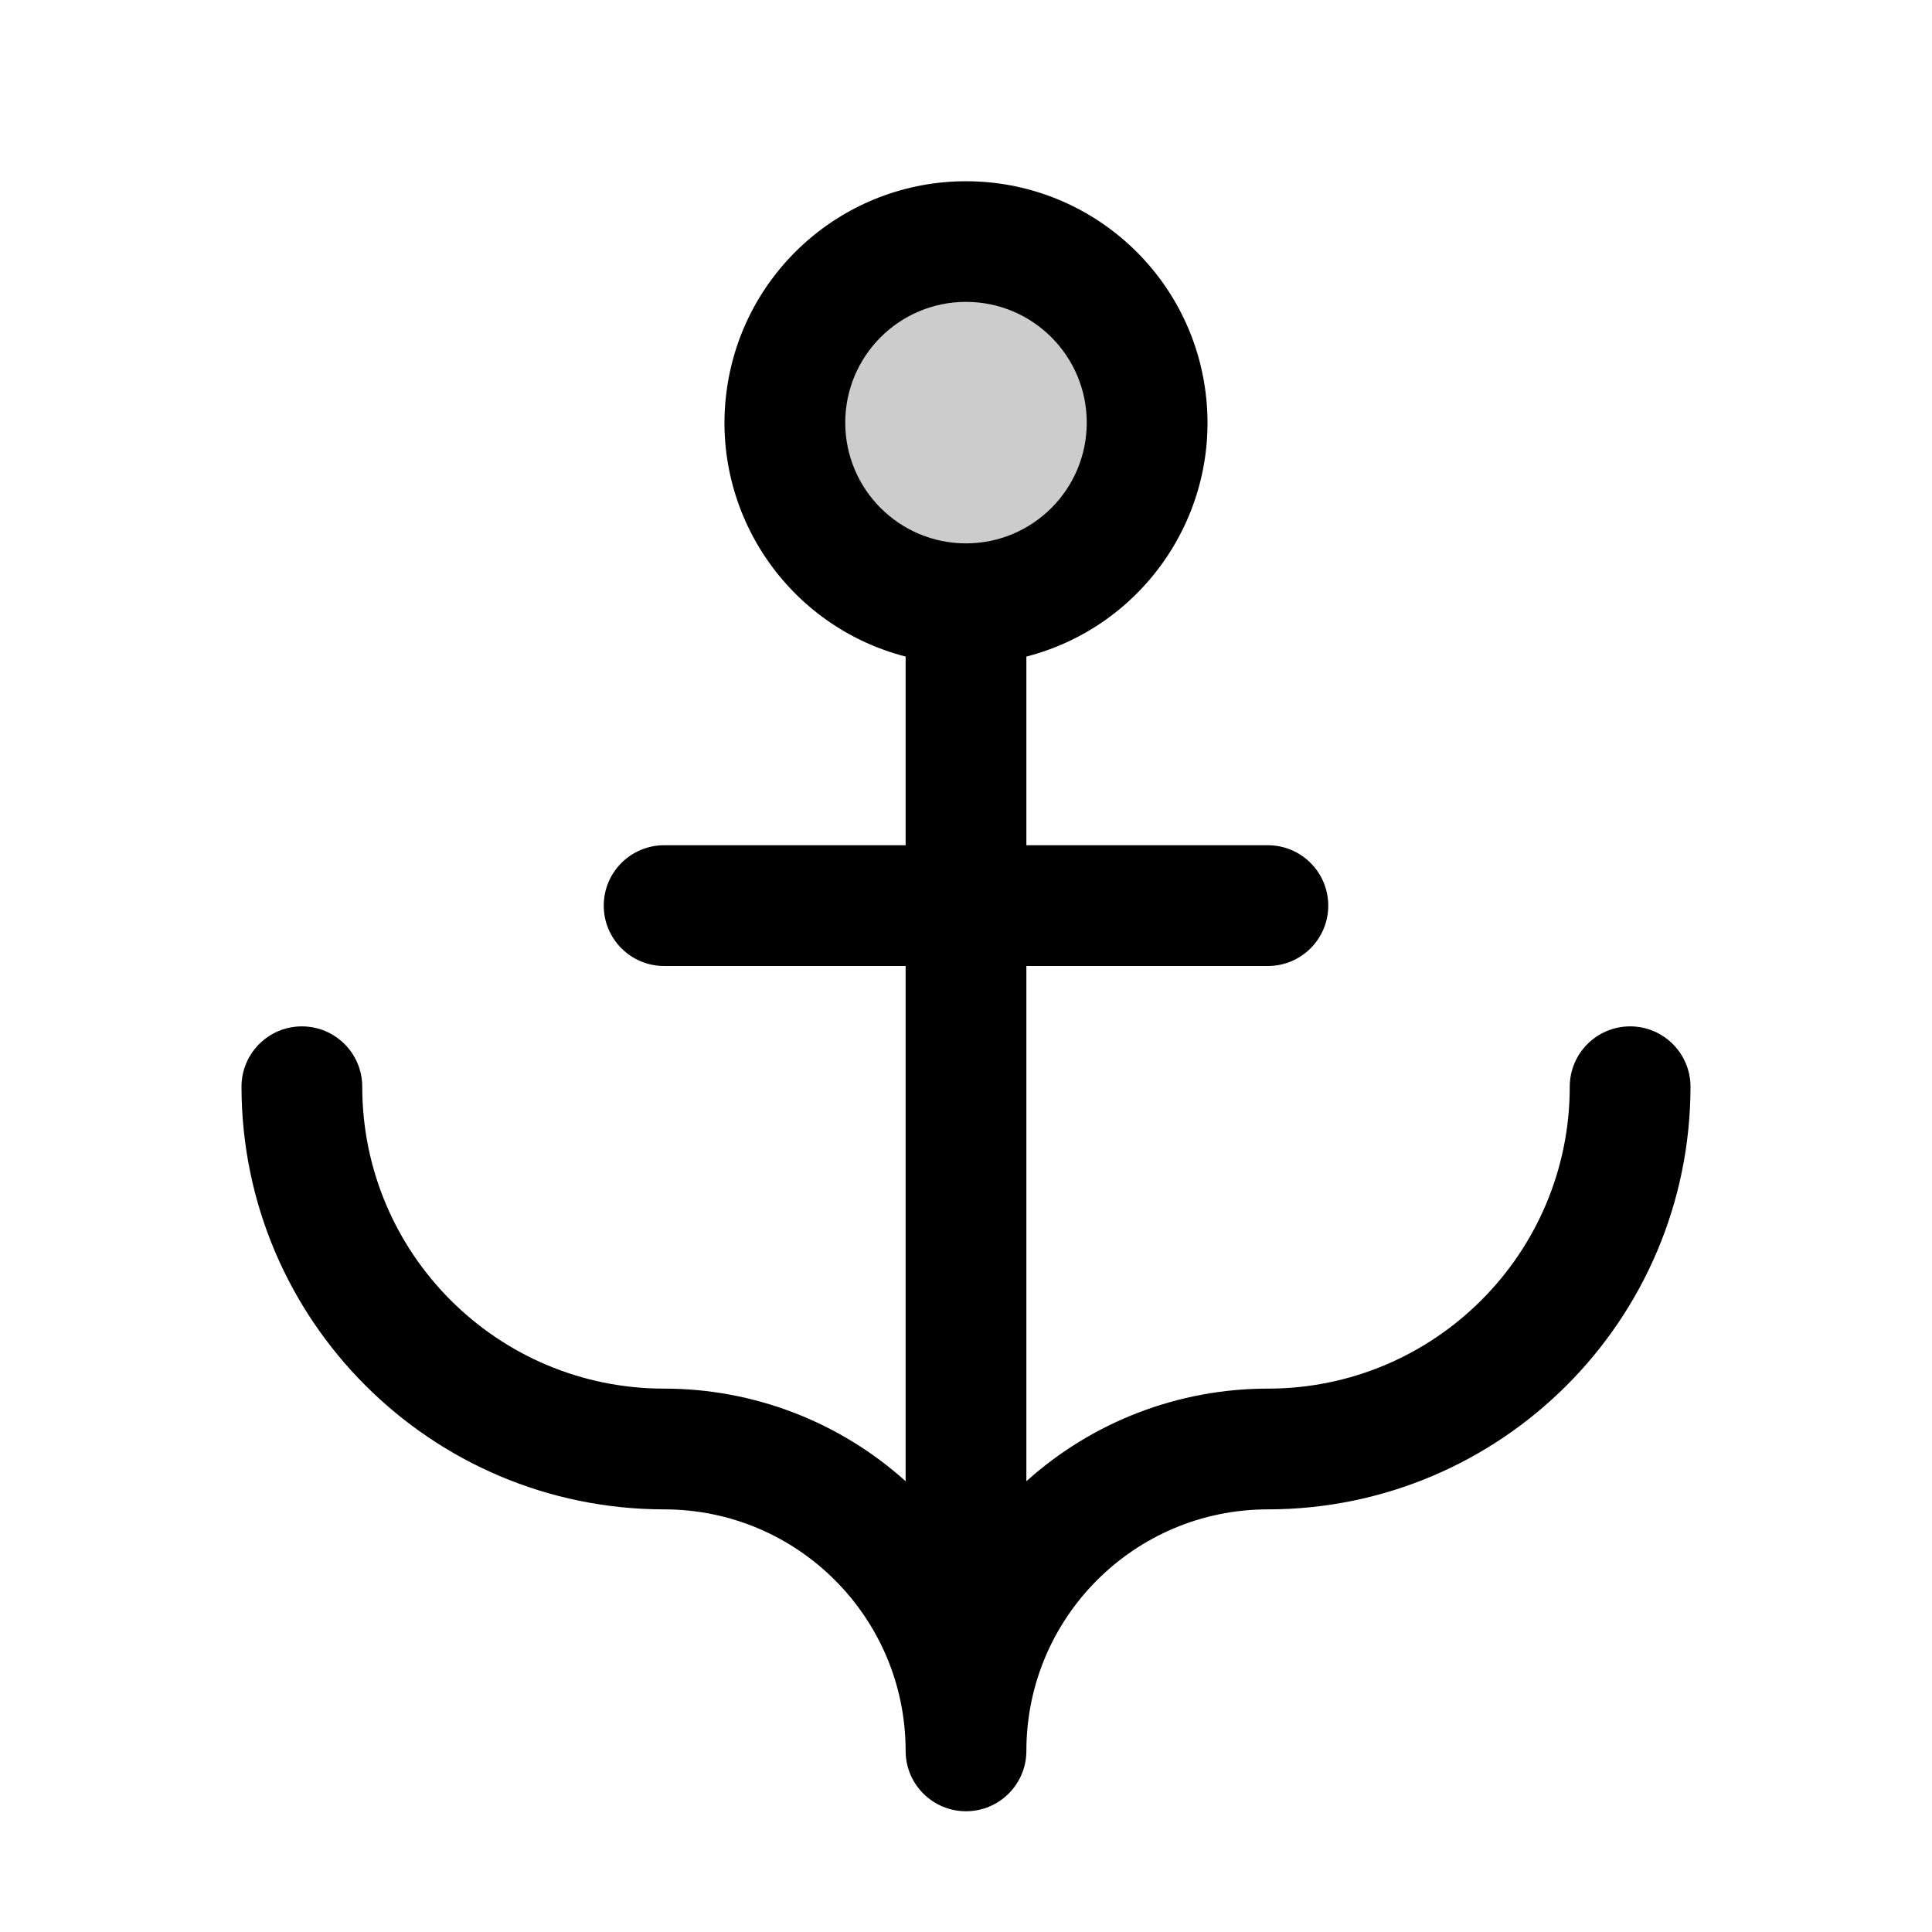
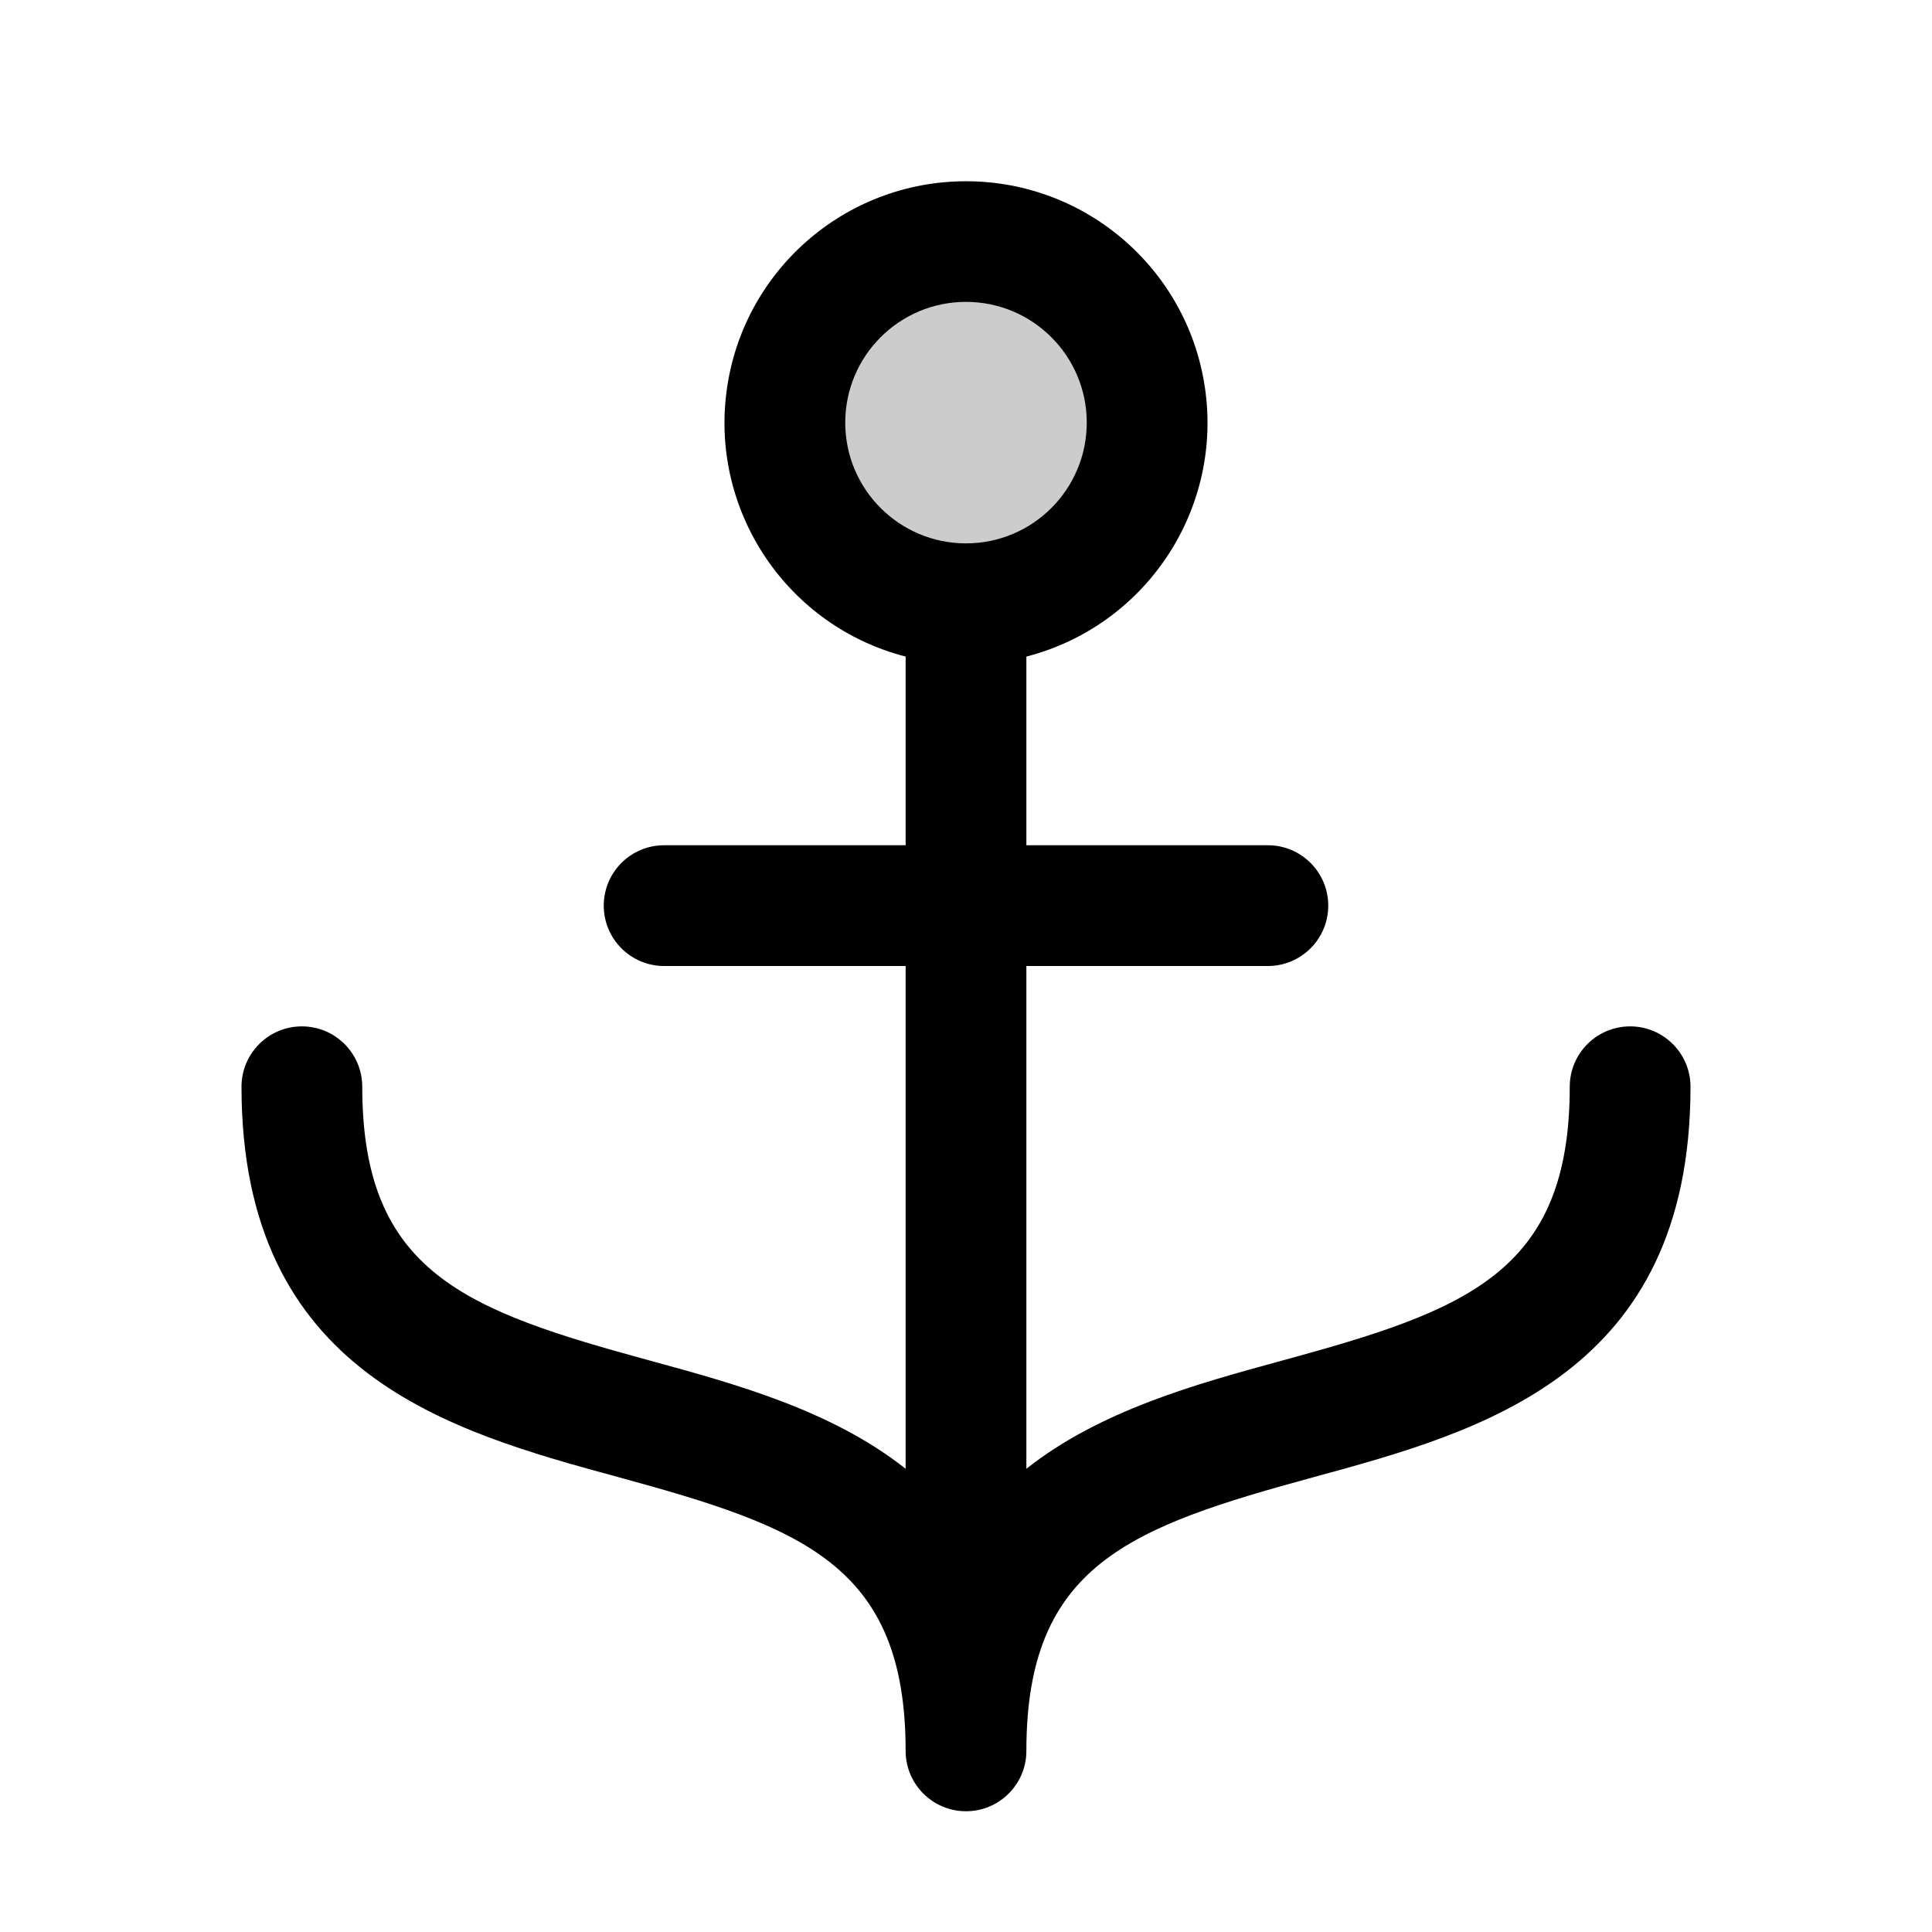
<svg xmlns="http://www.w3.org/2000/svg" viewBox="0 0 256 256" fill="currentColor">
  <path d="M152,56a24,24,0,1,1-24-24A24,24,0,0,1,152,56Z" opacity="0.2" />
-   <path d="M216,136a8,8,0,0,0-8,8,40,40,0,0,1-40,40,47.79,47.79,0,0,0-32,12.27V128h32a8,8,0,0,0,0-16H136V87a32,32,0,1,0-16,0v25H88a8,8,0,0,0,0,16h32v68.27A47.79,47.79,0,0,0,88,184a40,40,0,0,1-40-40,8,8,0,0,0-16,0,56.06,56.06,0,0,0,56,56,32,32,0,0,1,32,32,8,8,0,0,0,16,0,32,32,0,0,1,32-32,56.06,56.06,0,0,0,56-56A8,8,0,0,0,216,136ZM112,56a16,16,0,1,1,16,16A16,16,0,0,1,112,56Z" />
+   <path d="M216,136a8,8,0,0,0-8,8c0,24.69-13.77,29.64-38.1,36.28-11.36,3.1-24.12,6.6-33.9,14.34V128h32a8,8,0,0,0,0-16H136V87a32,32,0,1,0-16,0v25H88a8,8,0,0,0,0,16h32v66.62c-9.78-7.74-22.54-11.24-33.9-14.34C61.77,173.64,48,168.69,48,144a8,8,0,0,0-16,0c0,38.11,27.67,45.66,49.9,51.72C106.23,202.36,120,207.31,120,232a8,8,0,0,0,16,0c0-24.69,13.77-29.64,38.1-36.28C196.33,189.66,224,182.11,224,144A8,8,0,0,0,216,136ZM112,56a16,16,0,1,1,16,16A16,16,0,0,1,112,56Z" />
</svg>
